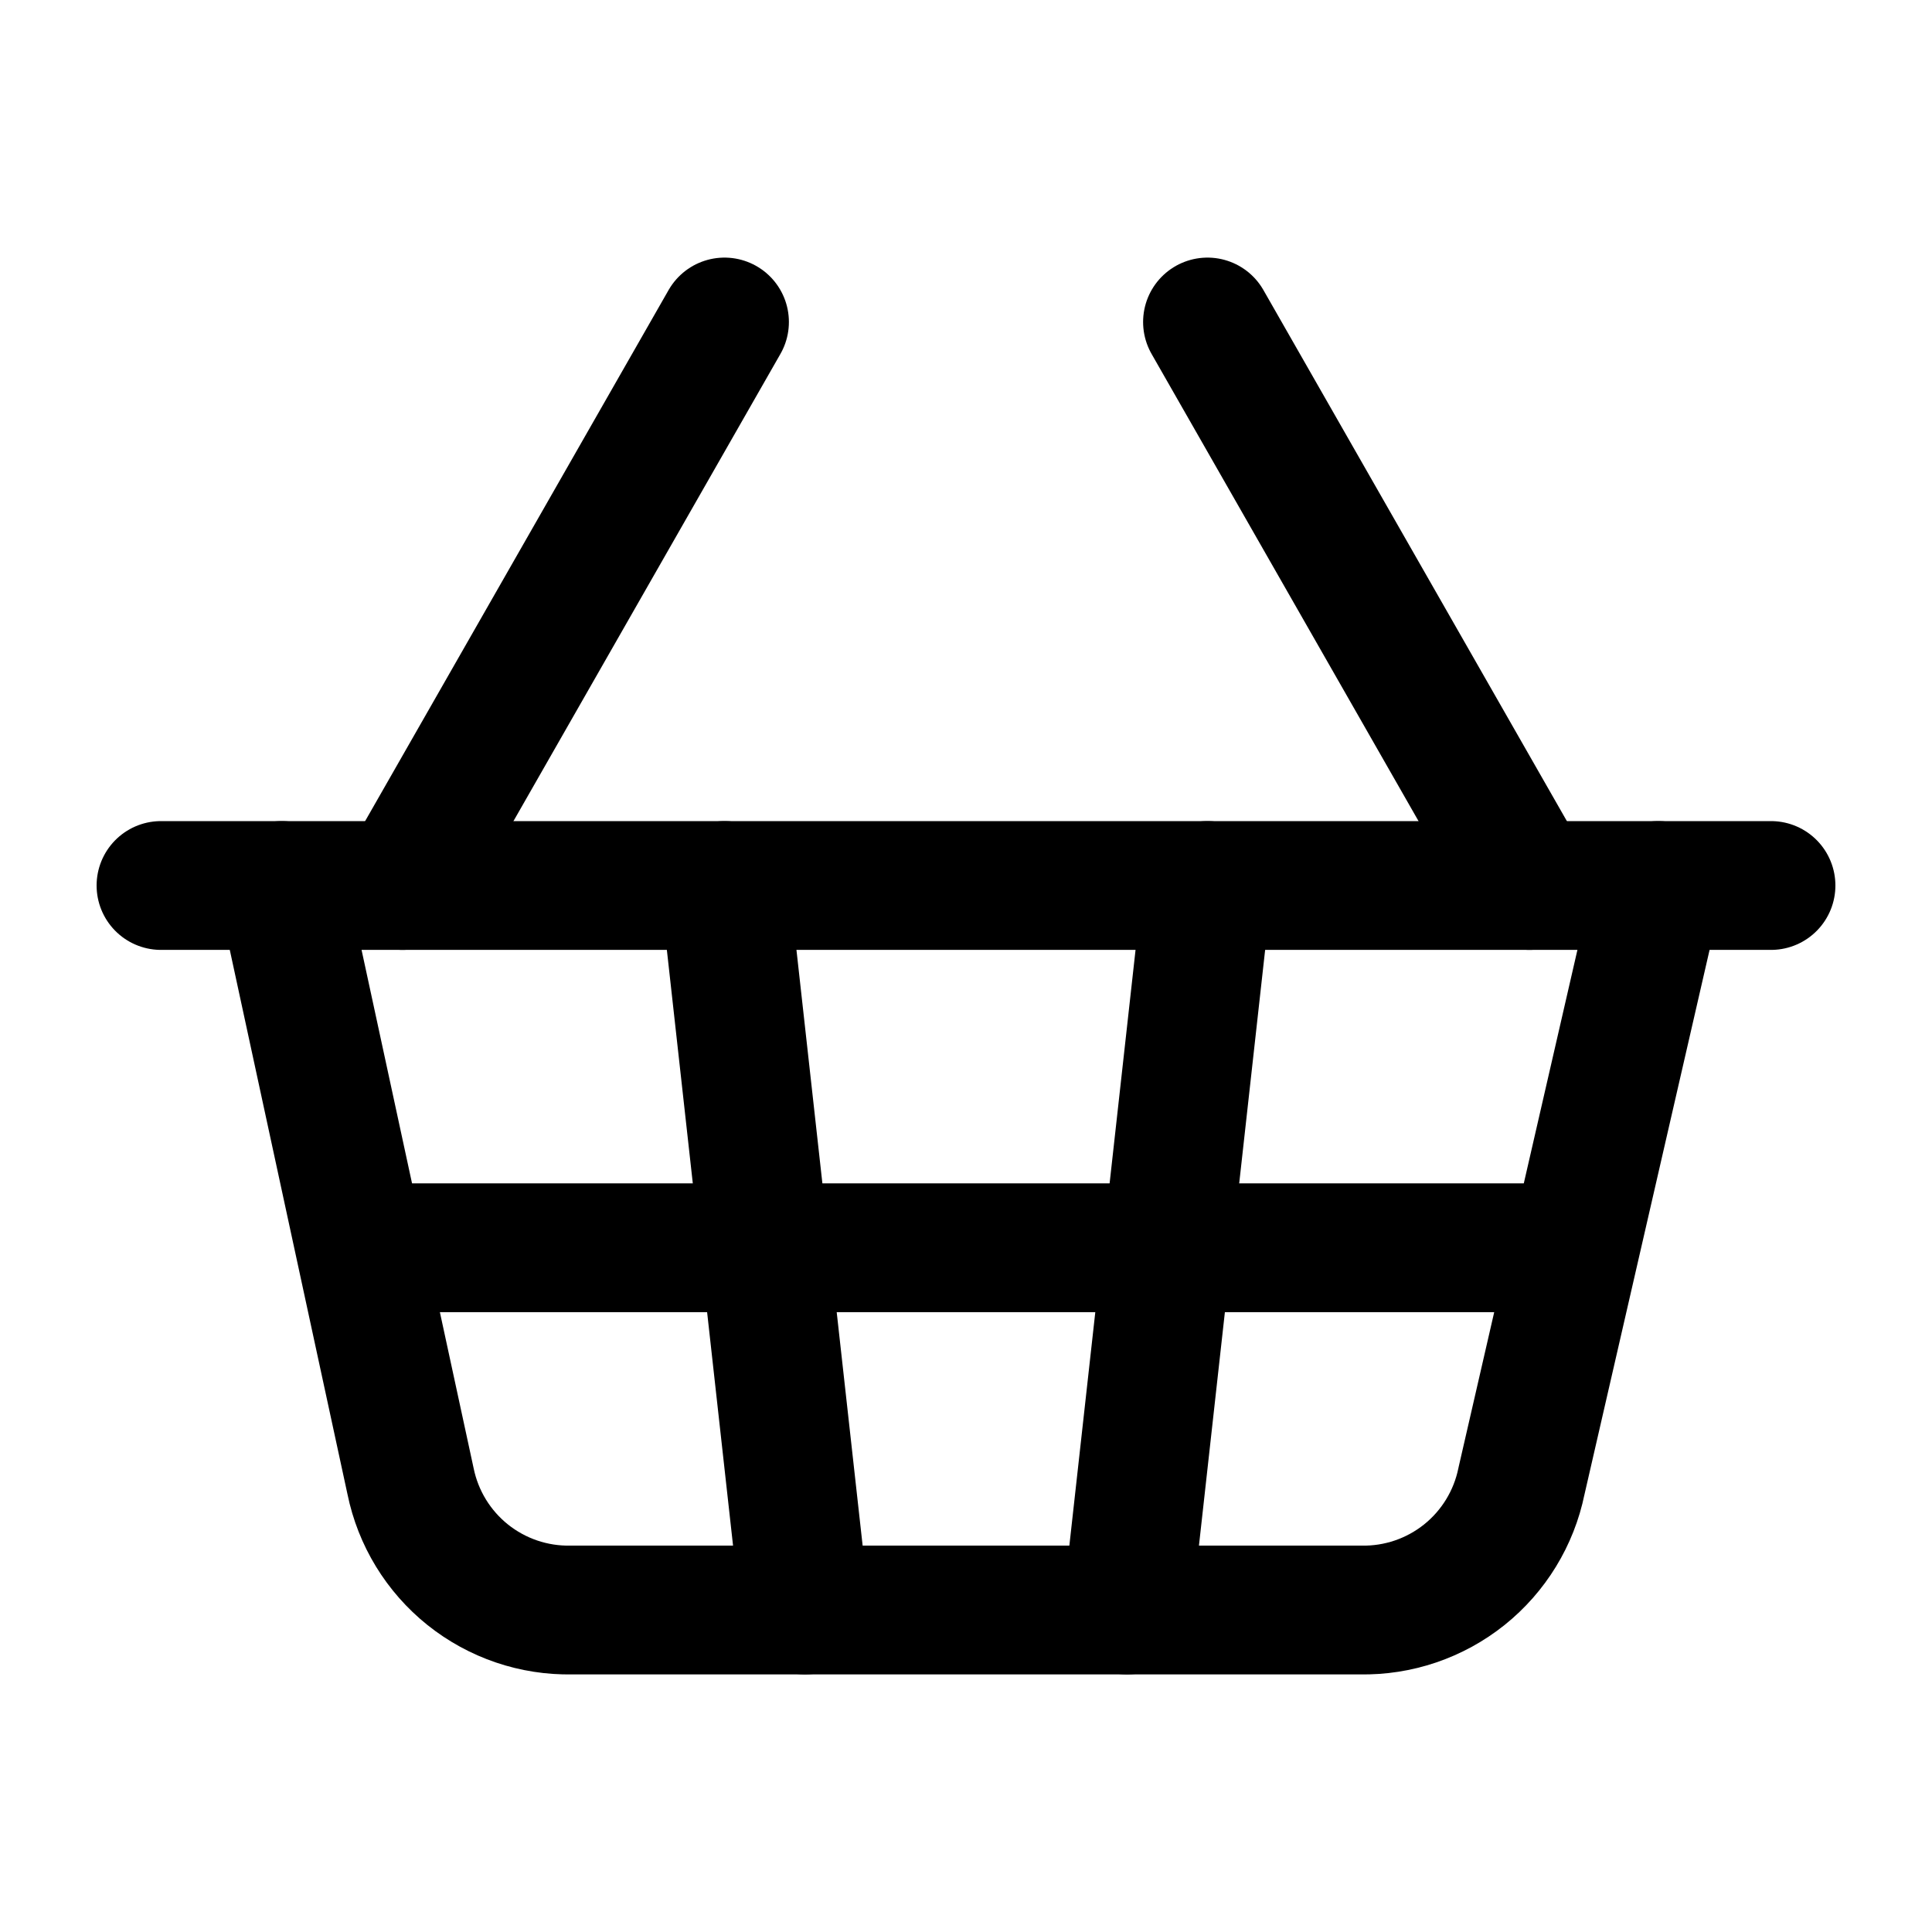
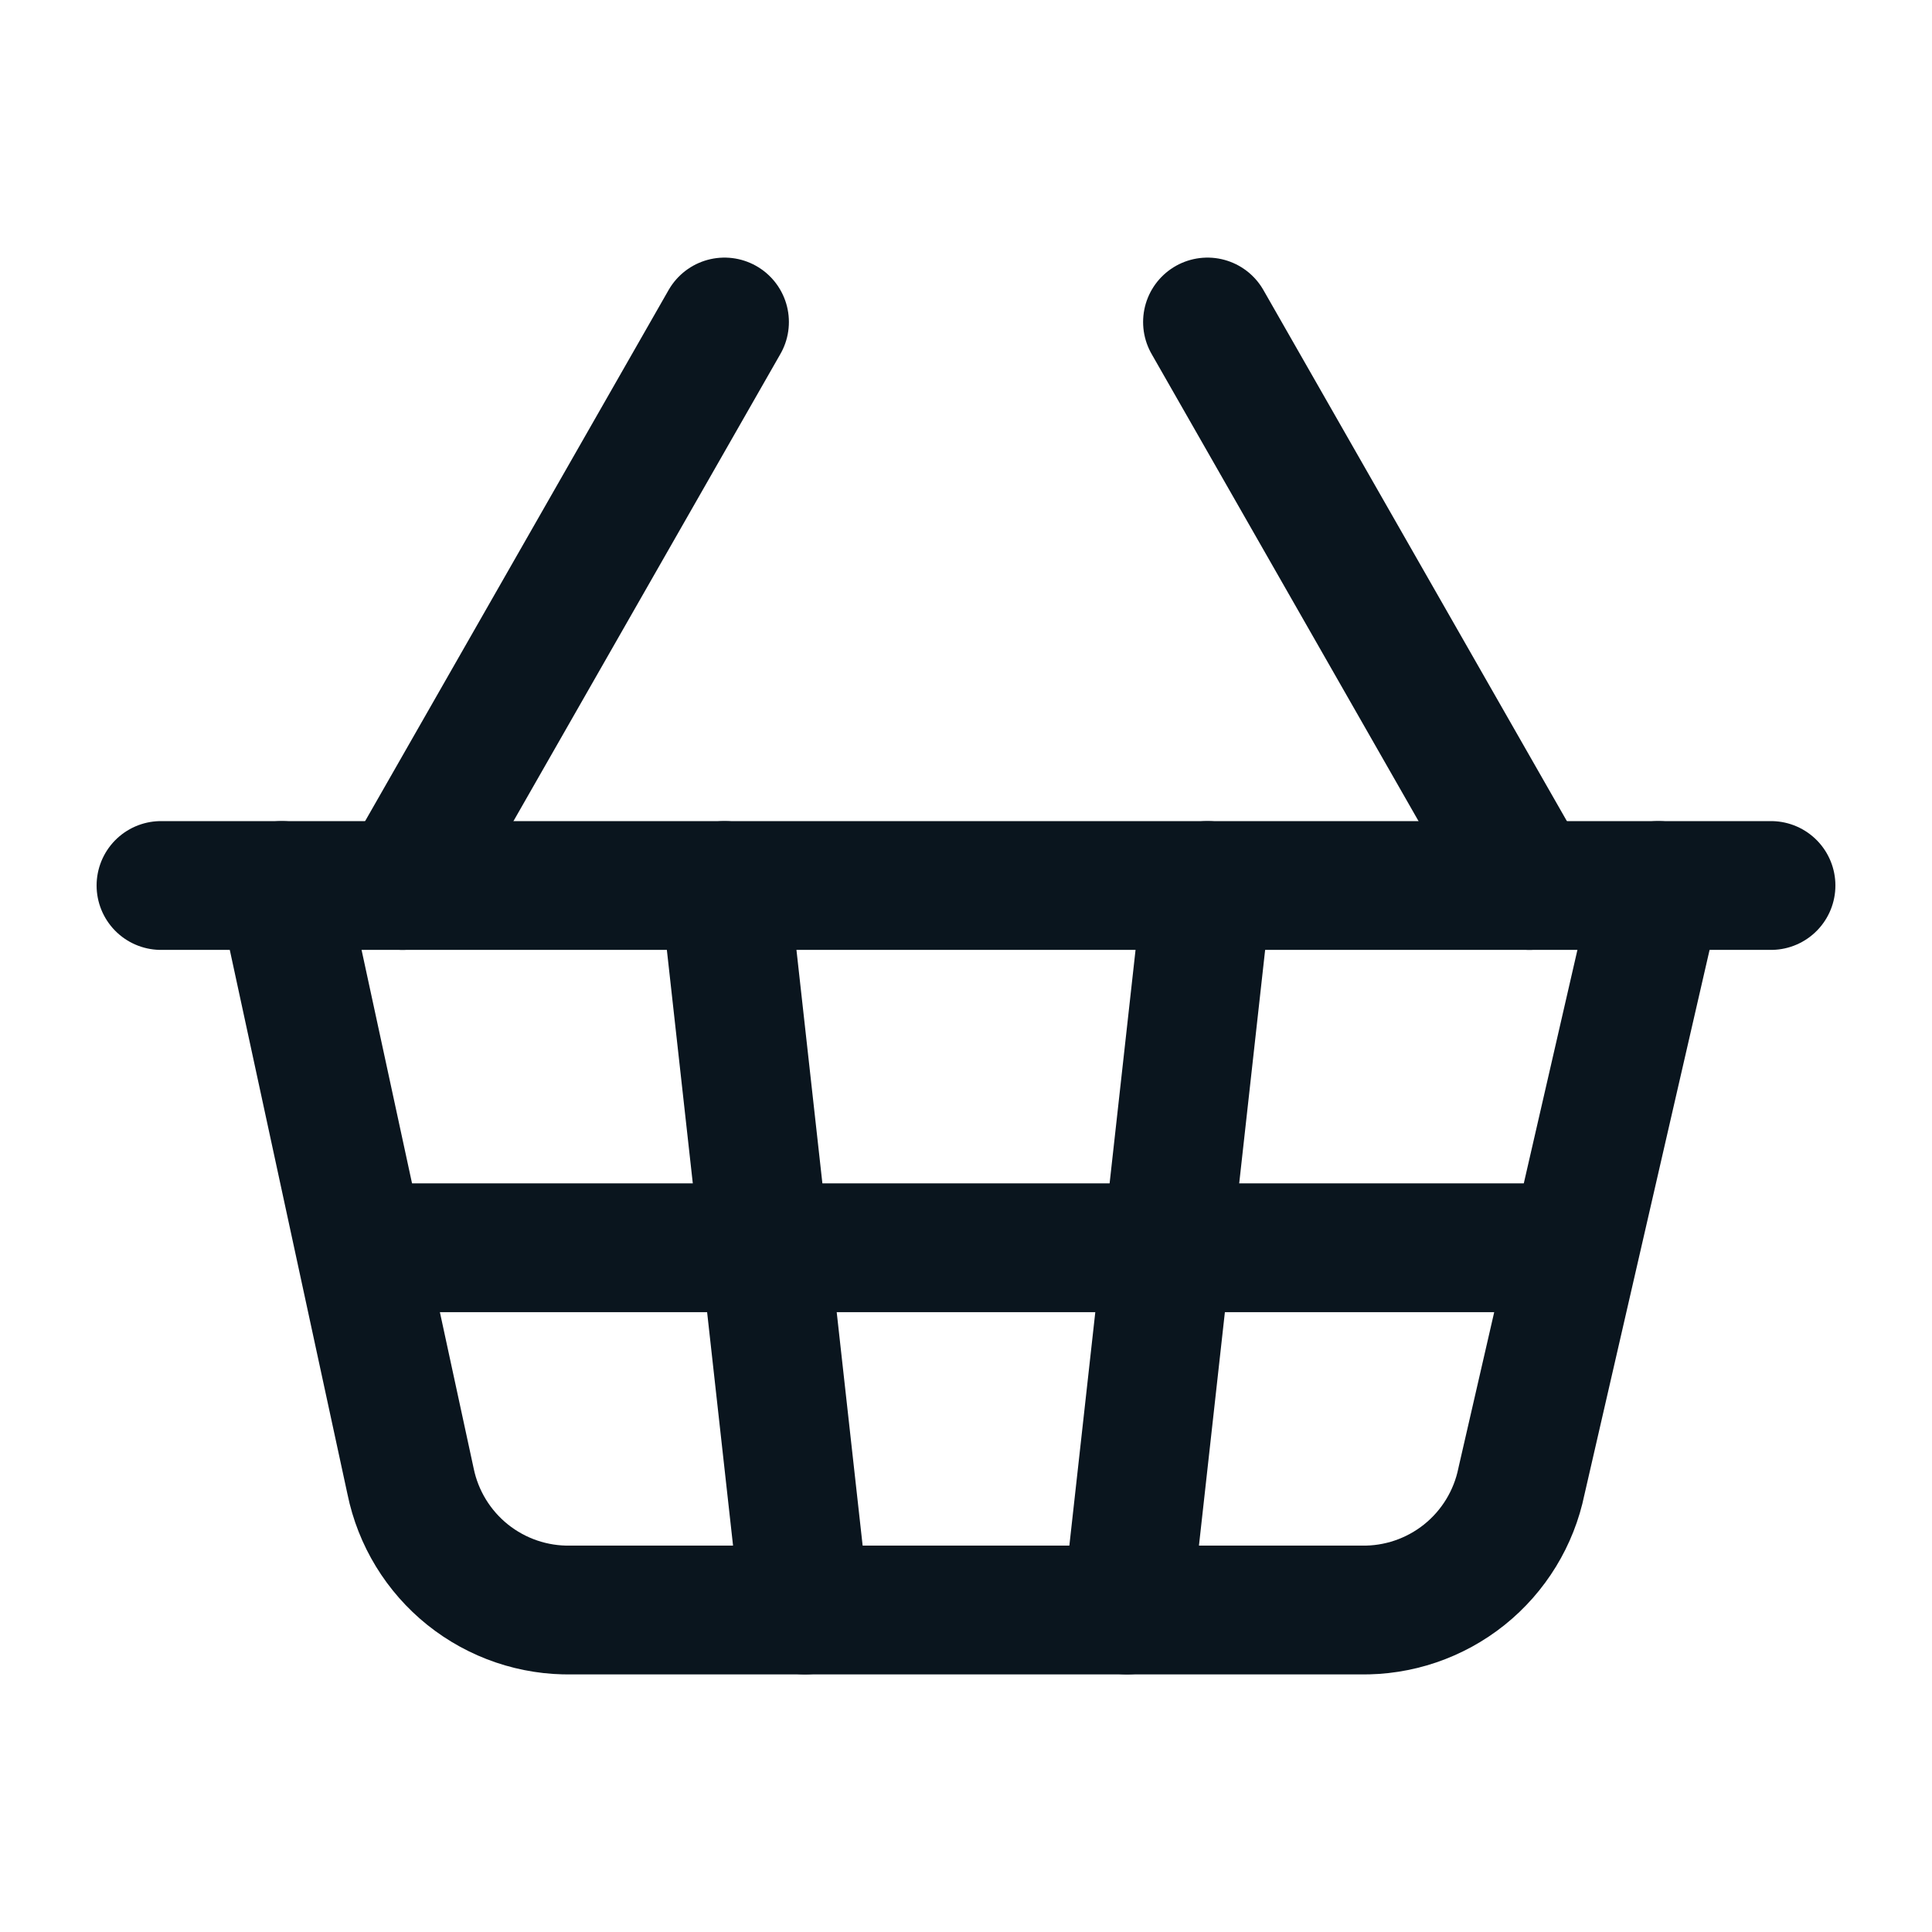
<svg xmlns="http://www.w3.org/2000/svg" width="30" height="30" viewBox="0 0 30 30" fill="none">
-   <path d="M18.75 13.75L17.5 25" stroke="black" stroke-width="2" stroke-linecap="round" stroke-linejoin="round" />
-   <path d="M23.75 13.75L18.75 5" stroke="black" stroke-width="2" stroke-linecap="round" stroke-linejoin="round" />
-   <path d="M2.5 13.75H27.5" stroke="black" stroke-width="2" stroke-linecap="round" stroke-linejoin="round" />
-   <path d="M4.375 13.75L6.375 23C6.492 23.573 6.806 24.087 7.263 24.453C7.72 24.818 8.29 25.012 8.875 25H21.125C21.71 25.012 22.28 24.818 22.737 24.453C23.194 24.087 23.508 23.573 23.625 23L25.75 13.75" stroke="black" stroke-width="2" stroke-linecap="round" stroke-linejoin="round" />
-   <path d="M5.625 19.375H24.375" stroke="black" stroke-width="2" stroke-linecap="round" stroke-linejoin="round" />
-   <path d="M6.25 13.75L11.25 5" stroke="black" stroke-width="2" stroke-linecap="round" stroke-linejoin="round" />
-   <path d="M11.25 13.75L12.5 25" stroke="black" stroke-width="2" stroke-linecap="round" stroke-linejoin="round" />
+   <path d="M18.75 13.75L17.5 25" stroke="#0A151E" stroke-width="2" stroke-linecap="round" stroke-linejoin="round" />
+   <path d="M23.75 13.75L18.75 5" stroke="#0A151E" stroke-width="2" stroke-linecap="round" stroke-linejoin="round" />
+   <path d="M2.5 13.75H27.5" stroke="#0A151E" stroke-width="2" stroke-linecap="round" stroke-linejoin="round" />
+   <path d="M4.375 13.75L6.375 23C6.492 23.573 6.806 24.087 7.263 24.453C7.72 24.818 8.29 25.012 8.875 25H21.125C21.71 25.012 22.28 24.818 22.737 24.453C23.194 24.087 23.508 23.573 23.625 23L25.75 13.75" stroke="#0A151E" stroke-width="2" stroke-linecap="round" stroke-linejoin="round" />
+   <path d="M5.625 19.375H24.375" stroke="#0A151E" stroke-width="2" stroke-linecap="round" stroke-linejoin="round" />
+   <path d="M6.25 13.75L11.25 5" stroke="#0A151E" stroke-width="2" stroke-linecap="round" stroke-linejoin="round" />
+   <path d="M11.25 13.75L12.5 25" stroke="#0A151E" stroke-width="2" stroke-linecap="round" stroke-linejoin="round" />
</svg>
